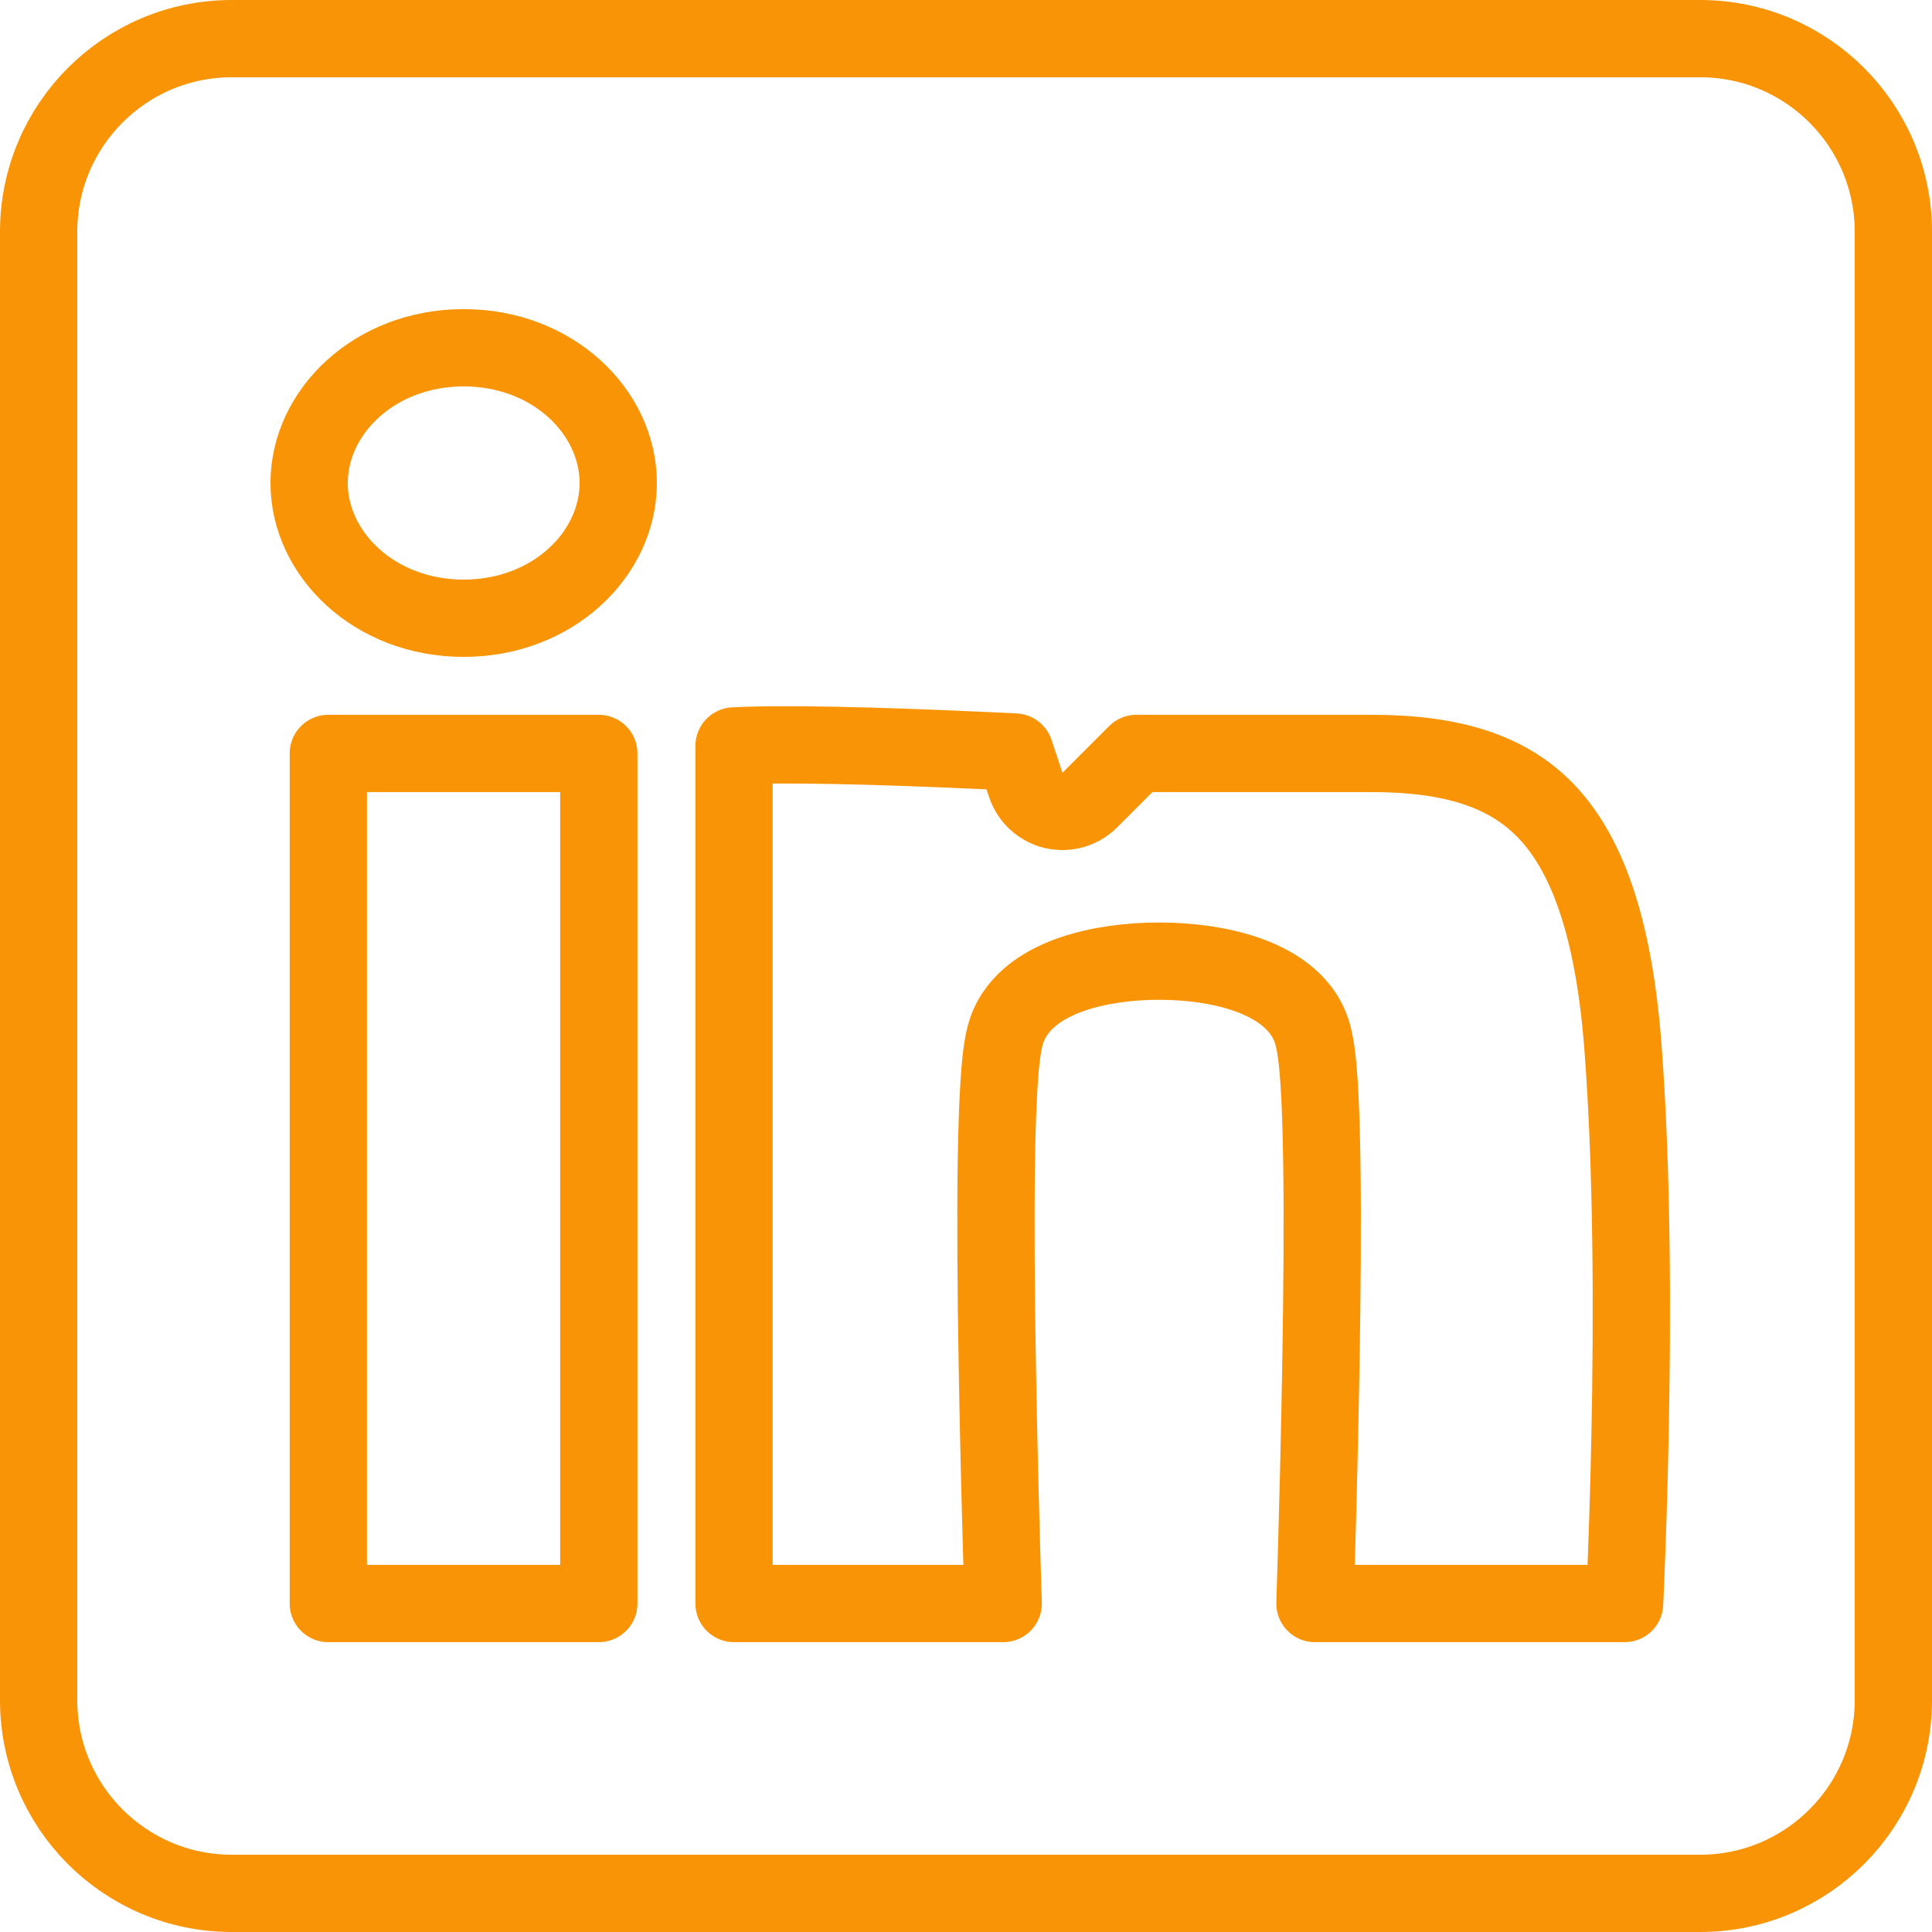
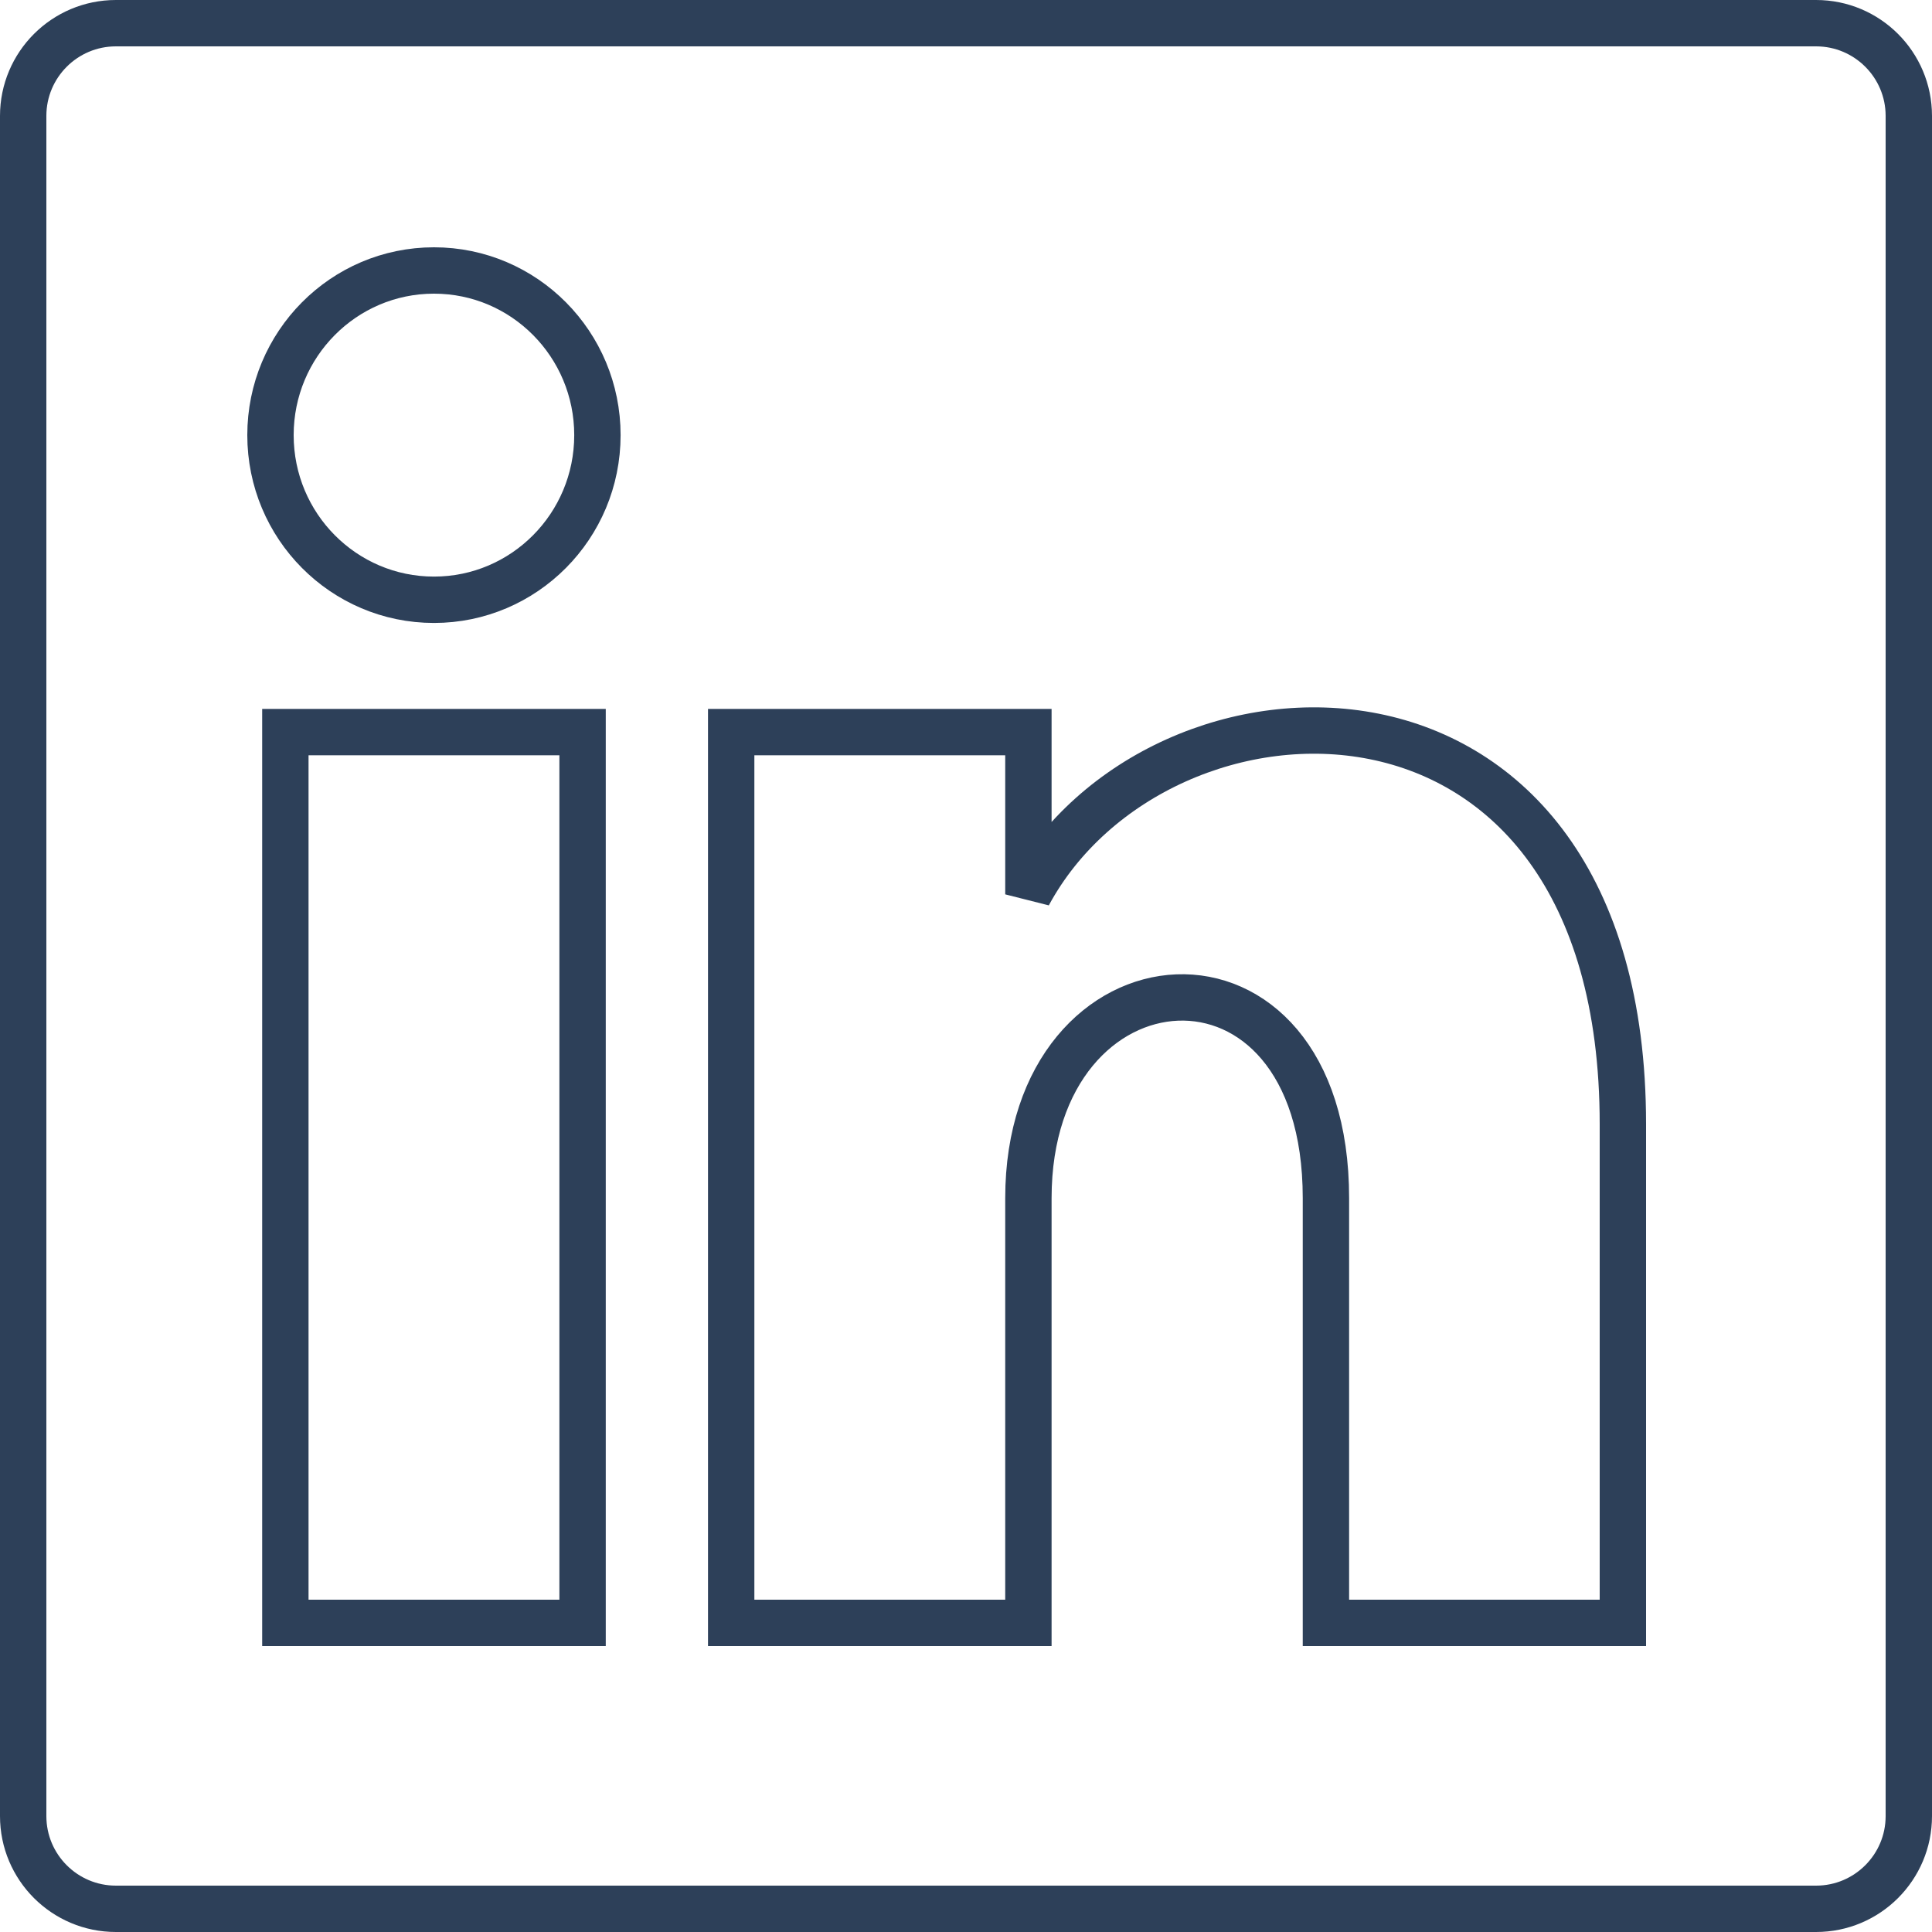
<svg xmlns="http://www.w3.org/2000/svg" width="50" height="50" viewBox="0 0 50 50" fill="none">
-   <path d="M25.545 19.428C25.817 19.441 26.06 19.452 26.264 19.462L26.548 20.316C26.658 20.644 26.93 20.893 27.267 20.973C27.605 21.052 27.959 20.951 28.204 20.706L29.411 19.499H35.497C37.61 19.499 39.039 19.968 40.023 21.002C41.037 22.066 41.757 23.911 42 27.076C42.246 30.277 42.247 34.114 42.185 37.166C42.154 38.689 42.107 40.01 42.068 40.95C42.06 41.151 42.052 41.335 42.045 41.499H34.031C34.041 41.169 34.054 40.769 34.067 40.318C34.106 38.979 34.153 37.178 34.184 35.329C34.216 33.481 34.232 31.578 34.208 30.039C34.196 29.27 34.174 28.581 34.139 28.031C34.106 27.529 34.056 27.014 33.946 26.683C33.666 25.842 32.859 25.421 32.243 25.21C31.565 24.977 30.763 24.874 29.997 24.874C29.232 24.874 28.429 24.977 27.751 25.21C27.135 25.421 26.329 25.842 26.048 26.683C25.938 27.014 25.888 27.529 25.856 28.031C25.82 28.581 25.798 29.27 25.786 30.039C25.763 31.578 25.778 33.481 25.81 35.329C25.841 37.178 25.888 38.979 25.927 40.318C25.94 40.769 25.953 41.169 25.963 41.499H18.997V19.305C19.125 19.298 19.27 19.293 19.431 19.288C20.246 19.265 21.348 19.28 22.469 19.311C23.586 19.343 24.704 19.389 25.545 19.428ZM15.497 41.499H8.497V19.499H15.497V41.499Z" stroke="#F89406" stroke-width="2" stroke-linejoin="round" />
-   <path d="M16 12.5C16 14.336 14.311 16 12 16C9.689 16 8 14.336 8 12.5C8 10.664 9.689 9 12 9C14.311 9 16 10.664 16 12.5Z" stroke="#F89406" stroke-width="2" stroke-linejoin="round" />
-   <rect x="1" y="1" width="48" height="48" rx="5" stroke="#F89406" stroke-width="2" />
+   <g id="linkedin">
+     <path id="linkedin-logo" d="M15.077 42H7.385V18.946H15.077V42ZM11.231 15.522C8.896 15.522 7 13.617 7 11.261C7 8.91 8.892 7 11.231 7C13.569 7 15.461 8.91 15.461 11.261C15.461 13.617 13.565 15.522 11.231 15.522ZM42 42H34.315V31.007C34.315 23.78 26.615 24.39 26.615 31.007V42H18.923V18.946H26.615V23.146C29.969 16.936 42 16.475 42 29.093V42Z" stroke="#2D4059" stroke-width="1.2" />
+     <rect id="moldura" x="0.6" y="0.6" width="48.8" height="48.8" rx="2.4" stroke="#2D4059" stroke-width="1.2" />
+   </g>
</svg>
